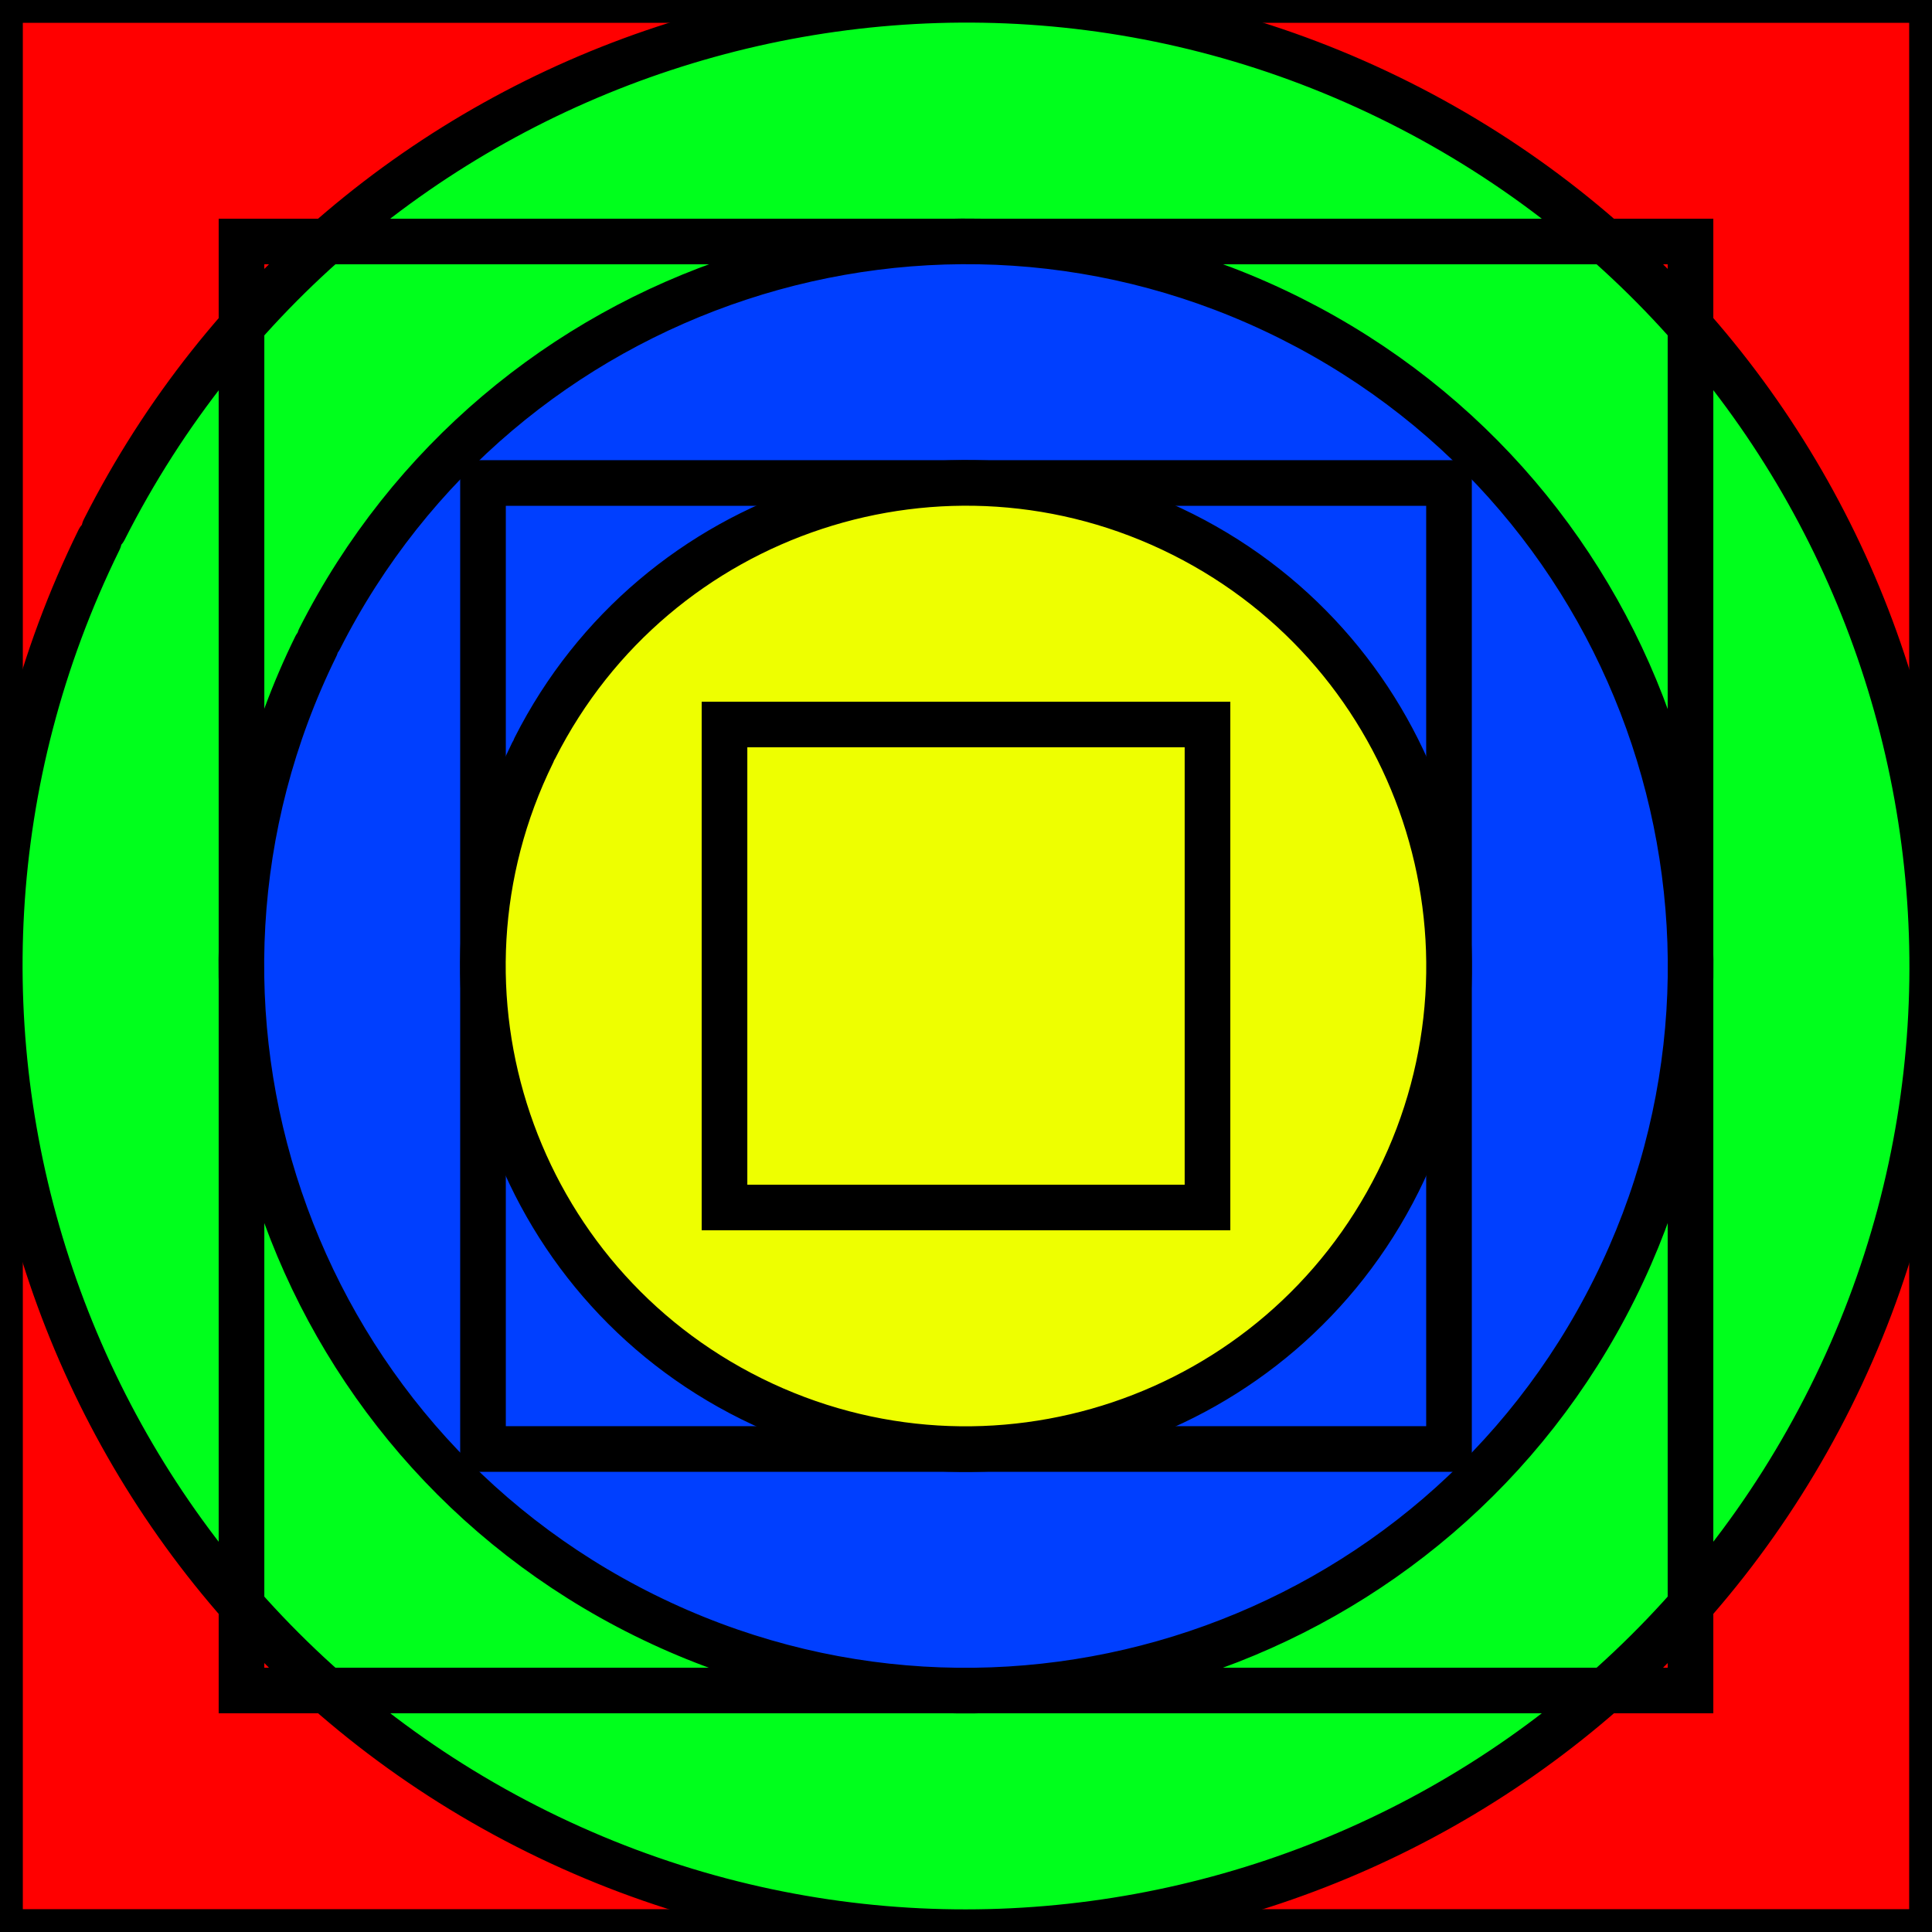
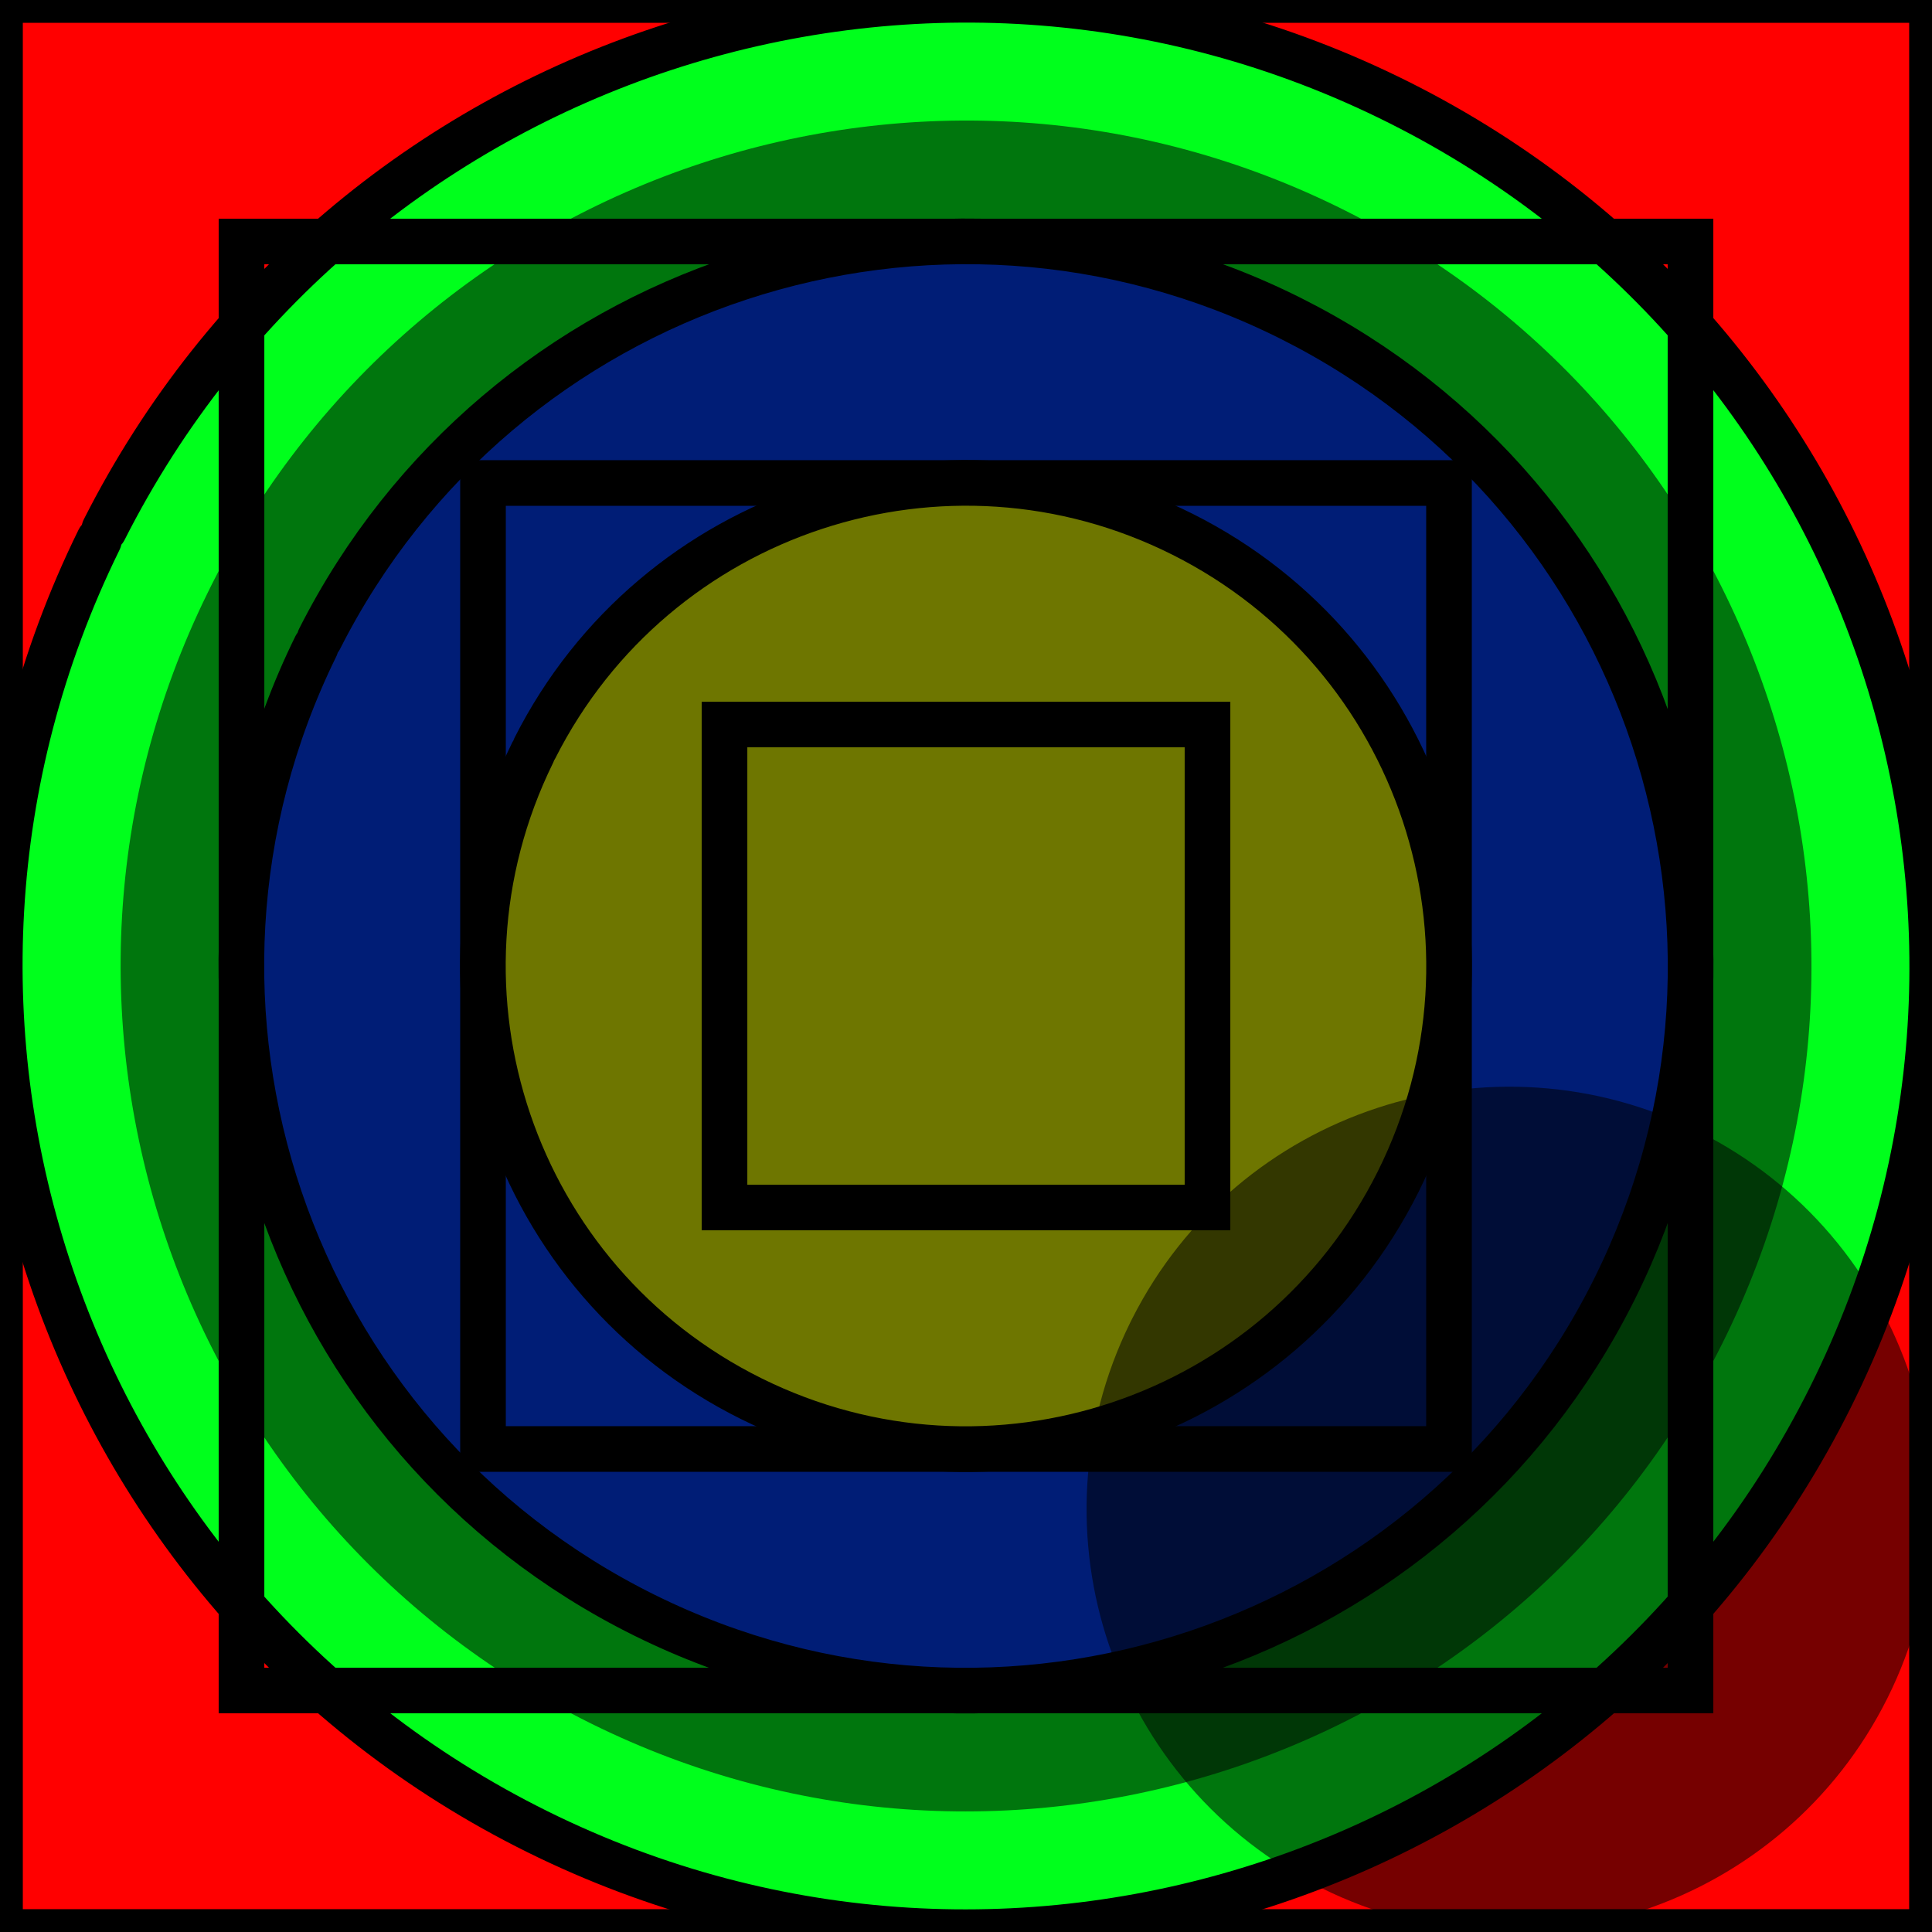
<svg xmlns="http://www.w3.org/2000/svg" width="16.0px" height="16.0px" viewBox="0 0 16.0 16.0" version="1.1" id="SVGRoot">
  <defs id="defs852" />
  <g id="layer1">
    <rect style="fill:#ff0000;stroke:#000000;stroke-width:0.378;stroke-linecap:round;stroke-opacity:1;fill-opacity:1" id="rect1429" width="16" height="16" x="0" y="0" />
    <path style="fill:#00ff1c;stroke:#000000;stroke-width:0.378;stroke-linecap:round;stroke-opacity:1;fill-opacity:1" id="path1437" d="M 0.863,4.386 A 8,8 0 0 1 11.593,0.852 8,8 0 0 1 15.159,11.571 8,8 0 0 1 4.45,15.169 8,8 0 0 1 0.82,4.471" />
    <rect style="fill:none;stroke:#000000;stroke-width:0.378;stroke-linecap:round;stroke-opacity:1" id="rect1431" width="12" height="12" x="2" y="2" />
    <path style="fill:#003fff;stroke:#000000;stroke-width:0.378;stroke-linecap:round;stroke-opacity:1;fill-opacity:1" id="path1439" d="M 2.647,5.29 A 6,6 0 0 1 10.694,2.639 6,6 0 0 1 13.369,10.678 6,6 0 0 1 5.338,13.377 6,6 0 0 1 2.615,5.354" />
    <rect style="fill:none;stroke:#000000;stroke-width:0.378;stroke-linecap:round;stroke-opacity:1" id="rect1433" width="8" height="8" x="4" y="4" />
    <path style="fill:#eeff00;stroke:#000000;stroke-width:0.378;stroke-linecap:round;stroke-opacity:1;fill-opacity:1" id="path1441" d="M 4.431,6.193 A 4,4 0 0 1 9.796,4.426 4,4 0 0 1 11.579,9.786 4,4 0 0 1 6.225,11.585 4,4 0 0 1 4.41,6.236" />
    <rect style="fill:none;stroke:#000000;stroke-width:0.378;stroke-linecap:round;stroke-opacity:1" id="rect1435" width="4" height="4" x="6" y="6" />
+     <path style="fill:#000000;fill-opacity:0.537;stroke:none;stroke-width:0.378;stroke-linecap:round;stroke-opacity:1;stroke-miterlimit:4;stroke-dasharray:none" id="path1443" d="M 1.755,4.838 A 7,7 0 0 1 11.143,1.745 7,7 0 0 1 14.264,11.125 7,7 0 0 1 4.894,14.273 7,7 0 0 1 1.718,4.913" />
+     <path style="fill:#000000;fill-opacity:0.537;stroke:none;stroke-width:0.378;stroke-linecap:round;stroke-miterlimit:4;stroke-dasharray:none;stroke-opacity:1" id="path1445" d="m 9.377,10.919 a 3.5,3.5 0 0 1 4.694,-1.546 3.5,3.5 0 0 1 1.56,4.69 3.5,3.5 0 0 1 -4.685,1.574 3.5,3.5 0 0 1 -1.588,-4.68" />
  </g>
</svg>
